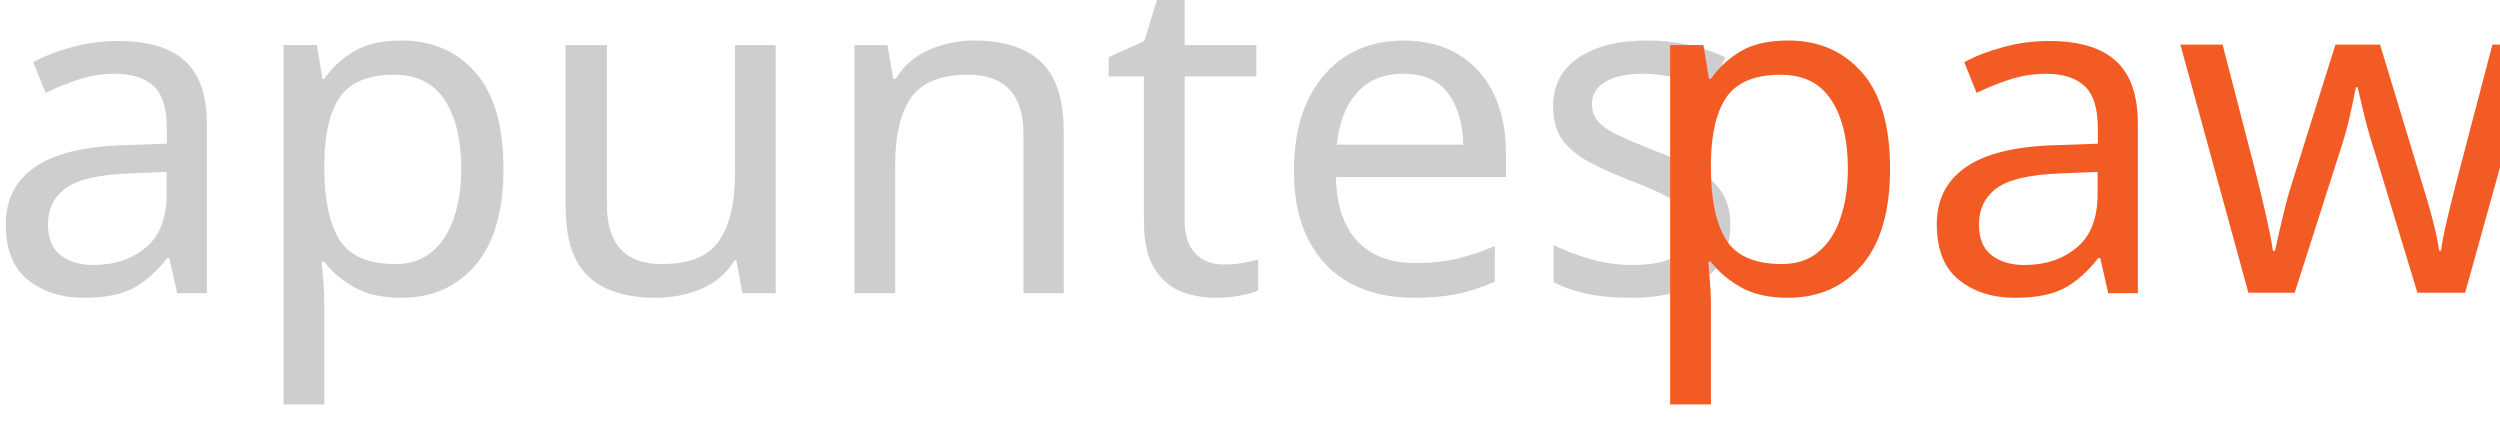
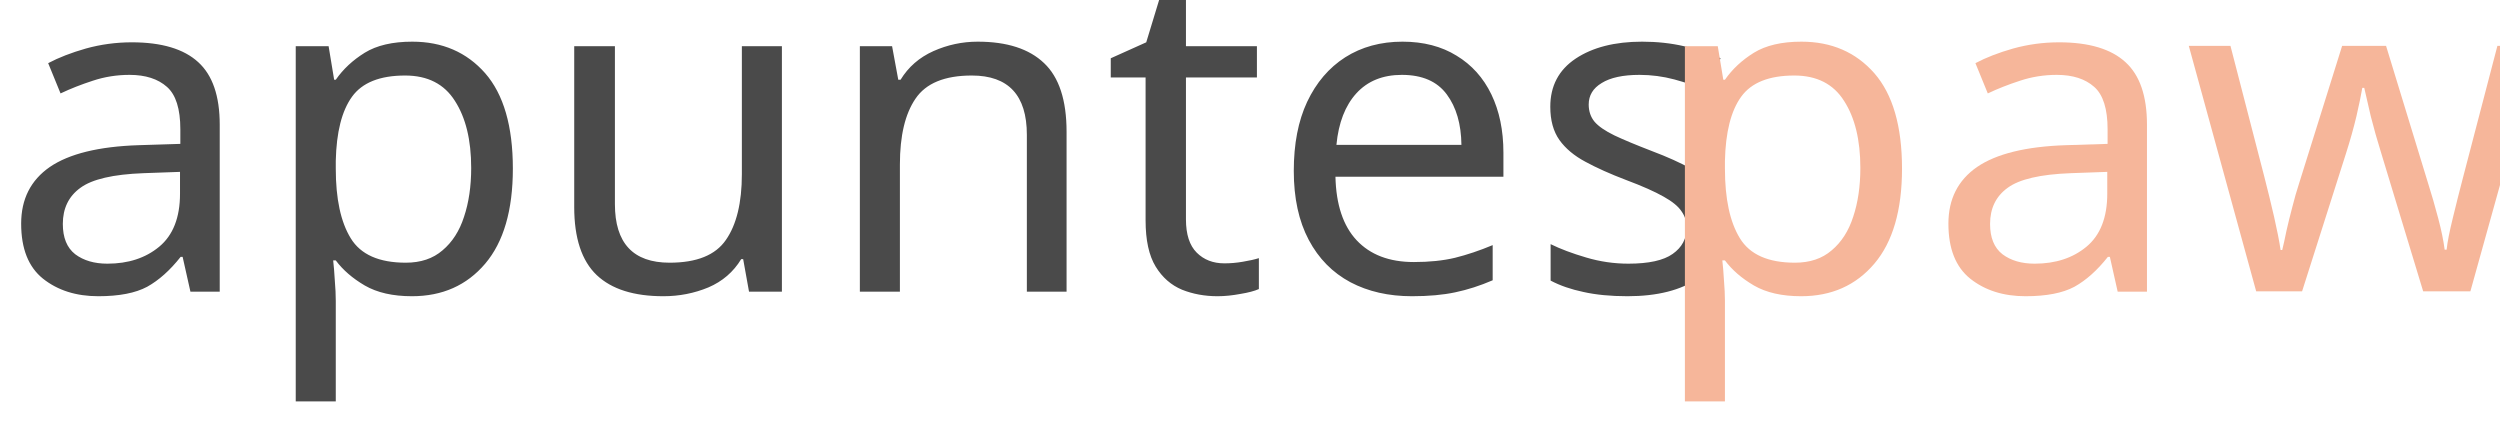
- <svg xmlns="http://www.w3.org/2000/svg" width="162px" height="28px" viewBox="0 0 162 28" version="1.1">
+ <svg xmlns="http://www.w3.org/2000/svg" width="120px" height="21px" viewBox="0 0 120 21" version="1.1">
  <defs />
  <g id="Page-1" stroke="none" stroke-width="1" fill="none" fill-rule="evenodd">
-     <text id="apuntespaw" font-family="Avenir" font-size="30" font-weight="normal">
-       <tspan x="-1" y="19" fill="#CFCDCD">apuntes</tspan>
-       <tspan x="105.68" y="19" fill="#F35B25">paw</tspan>
-     </text>
+     <g id="logo" transform="translate(0, -8)" font-size="21.962" font-family="Avenir" font-weight="normal">
+       <g id="Page-1">
+         <text id="apuntes" fill="#4A4A4A">
+           <tspan x="0" y="22">apuntes</tspan>
+         </text>
+         <text id="paw" fill="#F6B69A">
+           <tspan x="79" y="22">paw</tspan>
+         </text>
+       </g>
+     </g>
  </g>
</svg>
